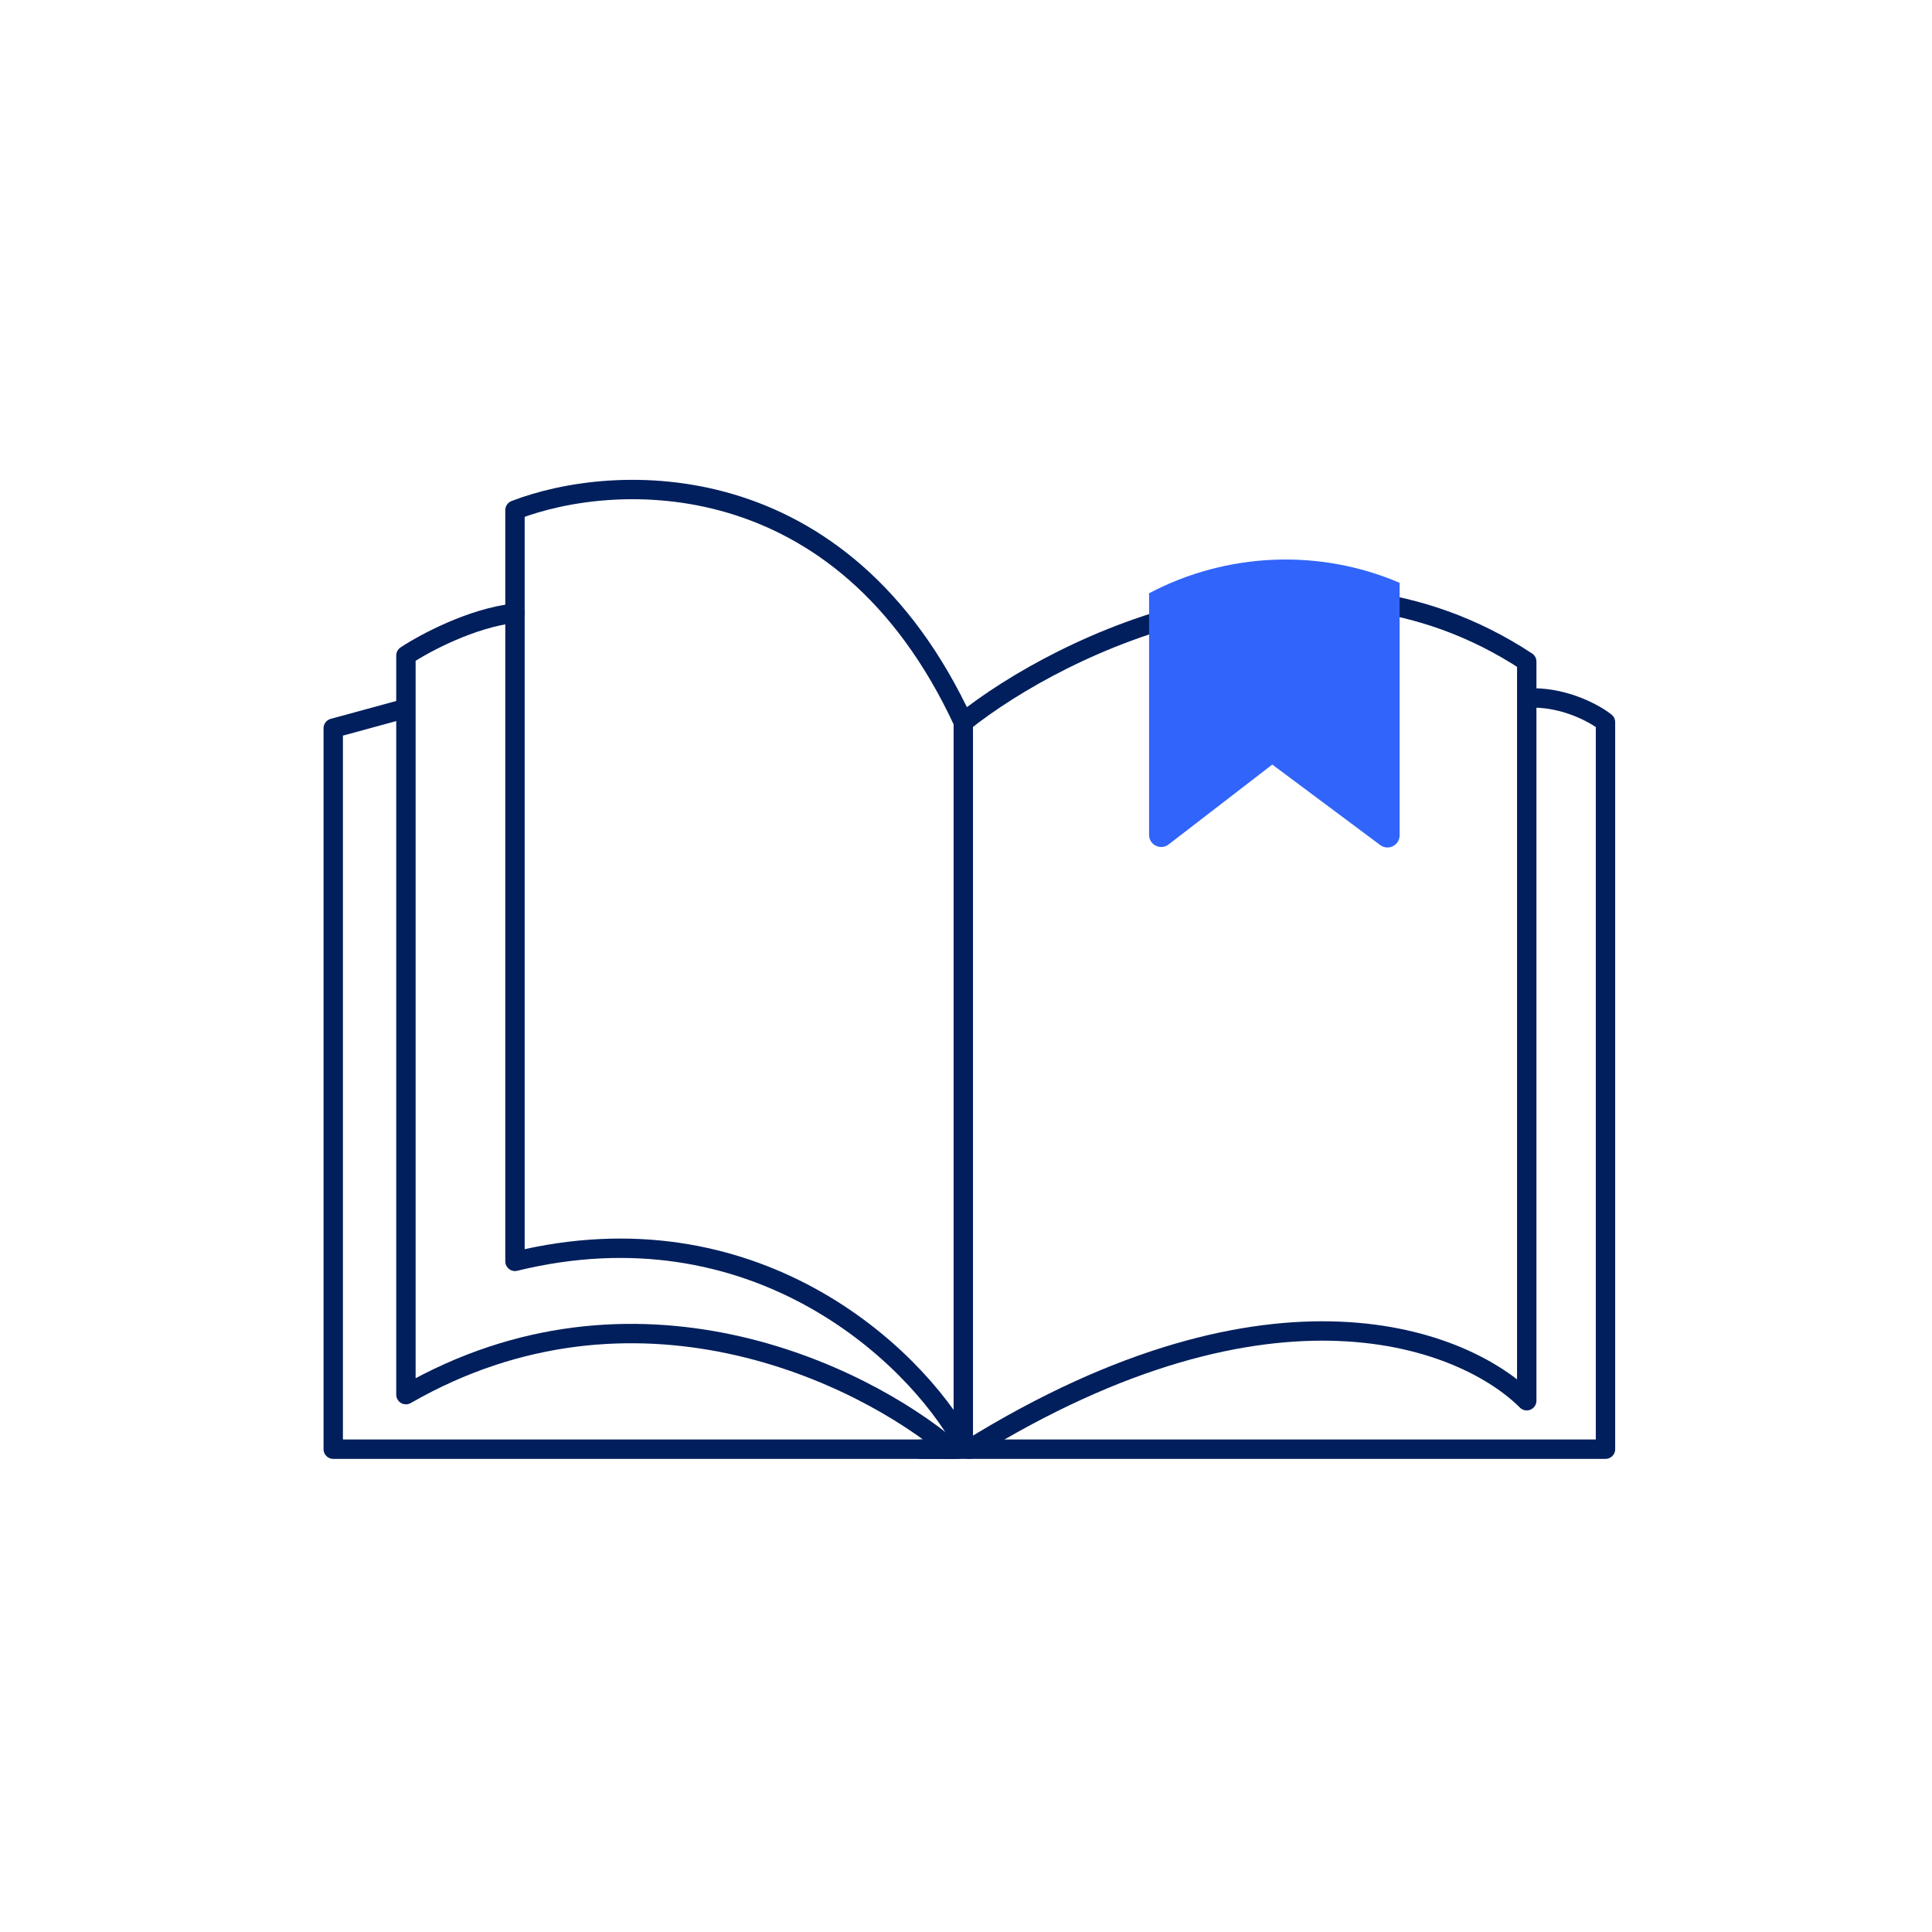
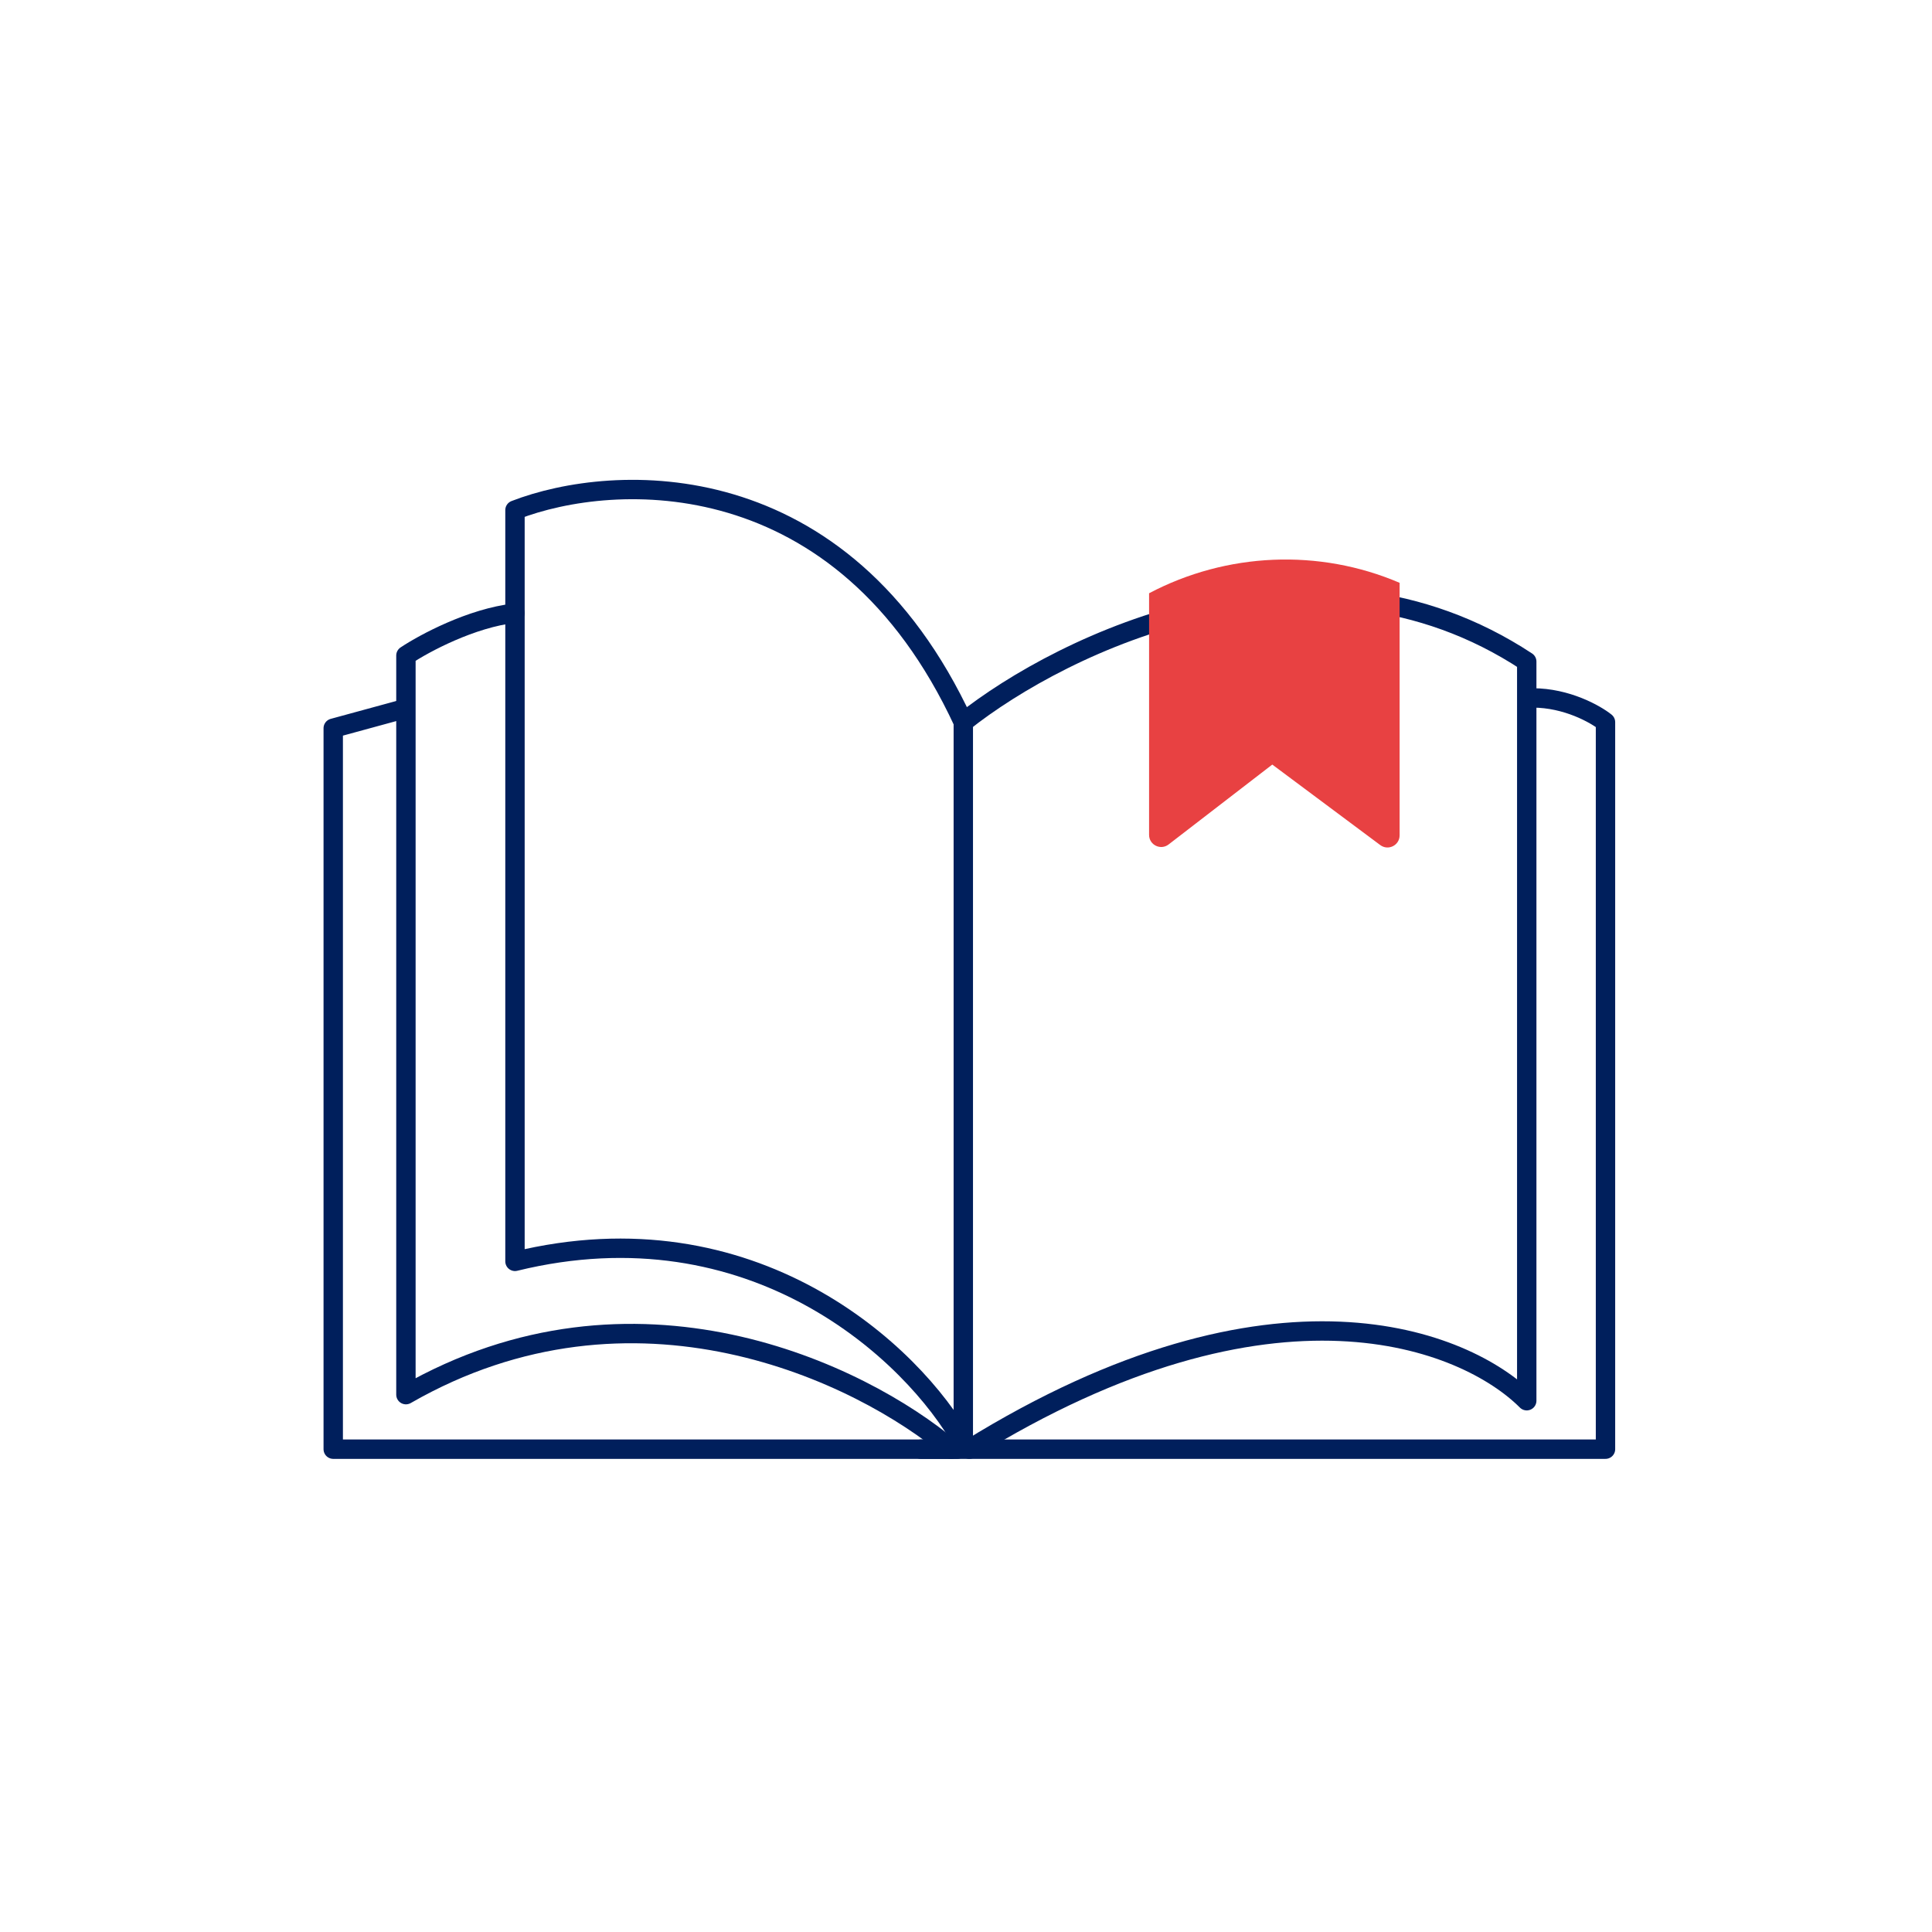
<svg xmlns="http://www.w3.org/2000/svg" width="96" height="96" viewBox="0 0 96 96" fill="none">
  <path d="M25.589 62.676C37.39 59.786 45.357 67.192 47.866 71.708V35.884C41.845 22.879 30.506 23.441 25.589 25.347V62.676Z" stroke="#001F5C" stroke-width="0.963" stroke-linecap="round" stroke-linejoin="round" />
  <path d="M47.866 35.884C52.783 31.97 65.266 25.889 75.863 32.873C75.863 41.303 75.863 60.87 75.863 69.601C72.852 66.59 63.339 62.616 48.167 72.009" stroke="#001F5C" stroke-width="0.963" stroke-linecap="round" stroke-linejoin="round" />
  <path d="M47.264 72.009C42.748 68.196 31.489 62.797 20.17 69.299C20.17 60.87 20.17 41.303 20.17 32.572C21.073 31.97 23.421 30.706 25.589 30.465" stroke="#001F5C" stroke-width="0.963" stroke-linecap="round" stroke-linejoin="round" />
  <path d="M19.869 35.282L16.558 36.185V72.009H47.565" stroke="#001F5C" stroke-width="0.963" stroke-linecap="round" stroke-linejoin="round" />
  <path d="M45.759 72.009H79.776V35.884C79.275 35.483 77.85 34.68 76.164 34.68" stroke="#001F5C" stroke-width="0.963" stroke-linecap="round" stroke-linejoin="round" />
-   <path d="M57.097 41.484L57.097 29.479C60.948 27.448 65.544 27.246 69.546 28.96L69.546 41.508C69.546 42.003 68.981 42.287 68.584 41.991L63.219 37.991L58.067 41.961C57.671 42.266 57.097 41.984 57.097 41.484Z" fill="#3164FA" />
+   <path d="M57.097 41.484L57.097 29.479C60.948 27.448 65.544 27.246 69.546 28.96L69.546 41.508C69.546 42.003 68.981 42.287 68.584 41.991L63.219 37.991L58.067 41.961C57.671 42.266 57.097 41.984 57.097 41.484Z" fill="#E84142" />
</svg>
